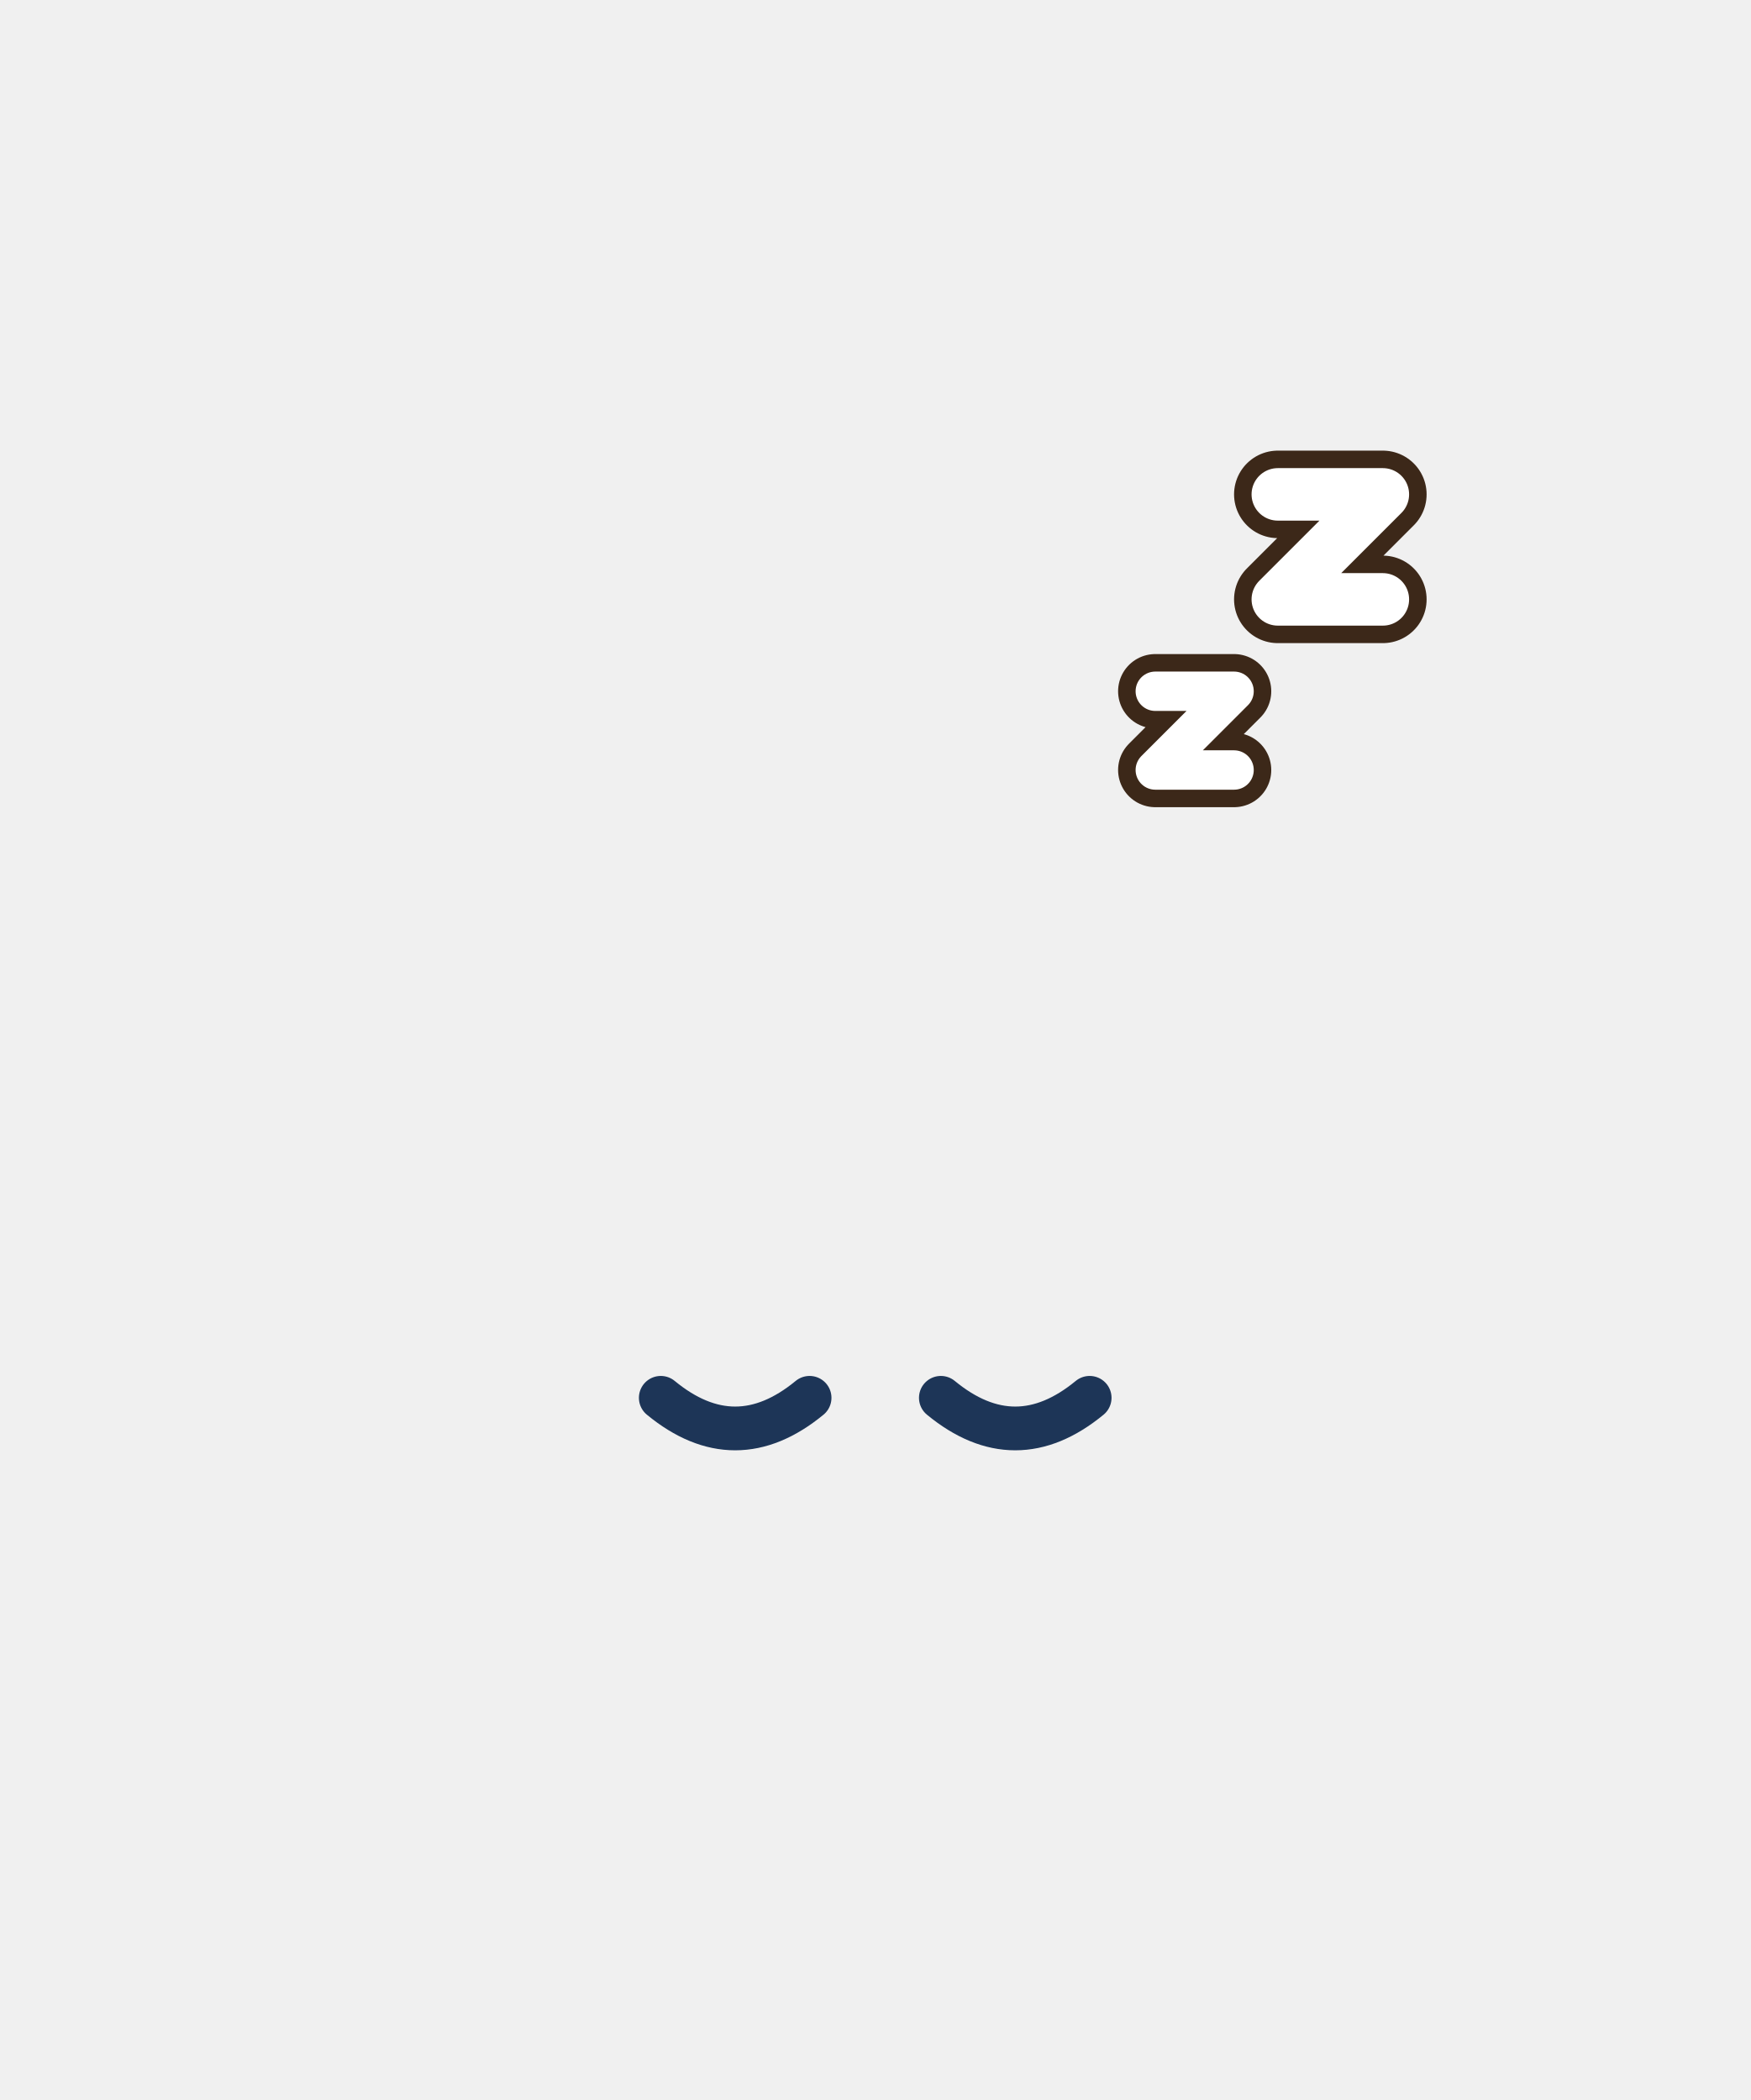
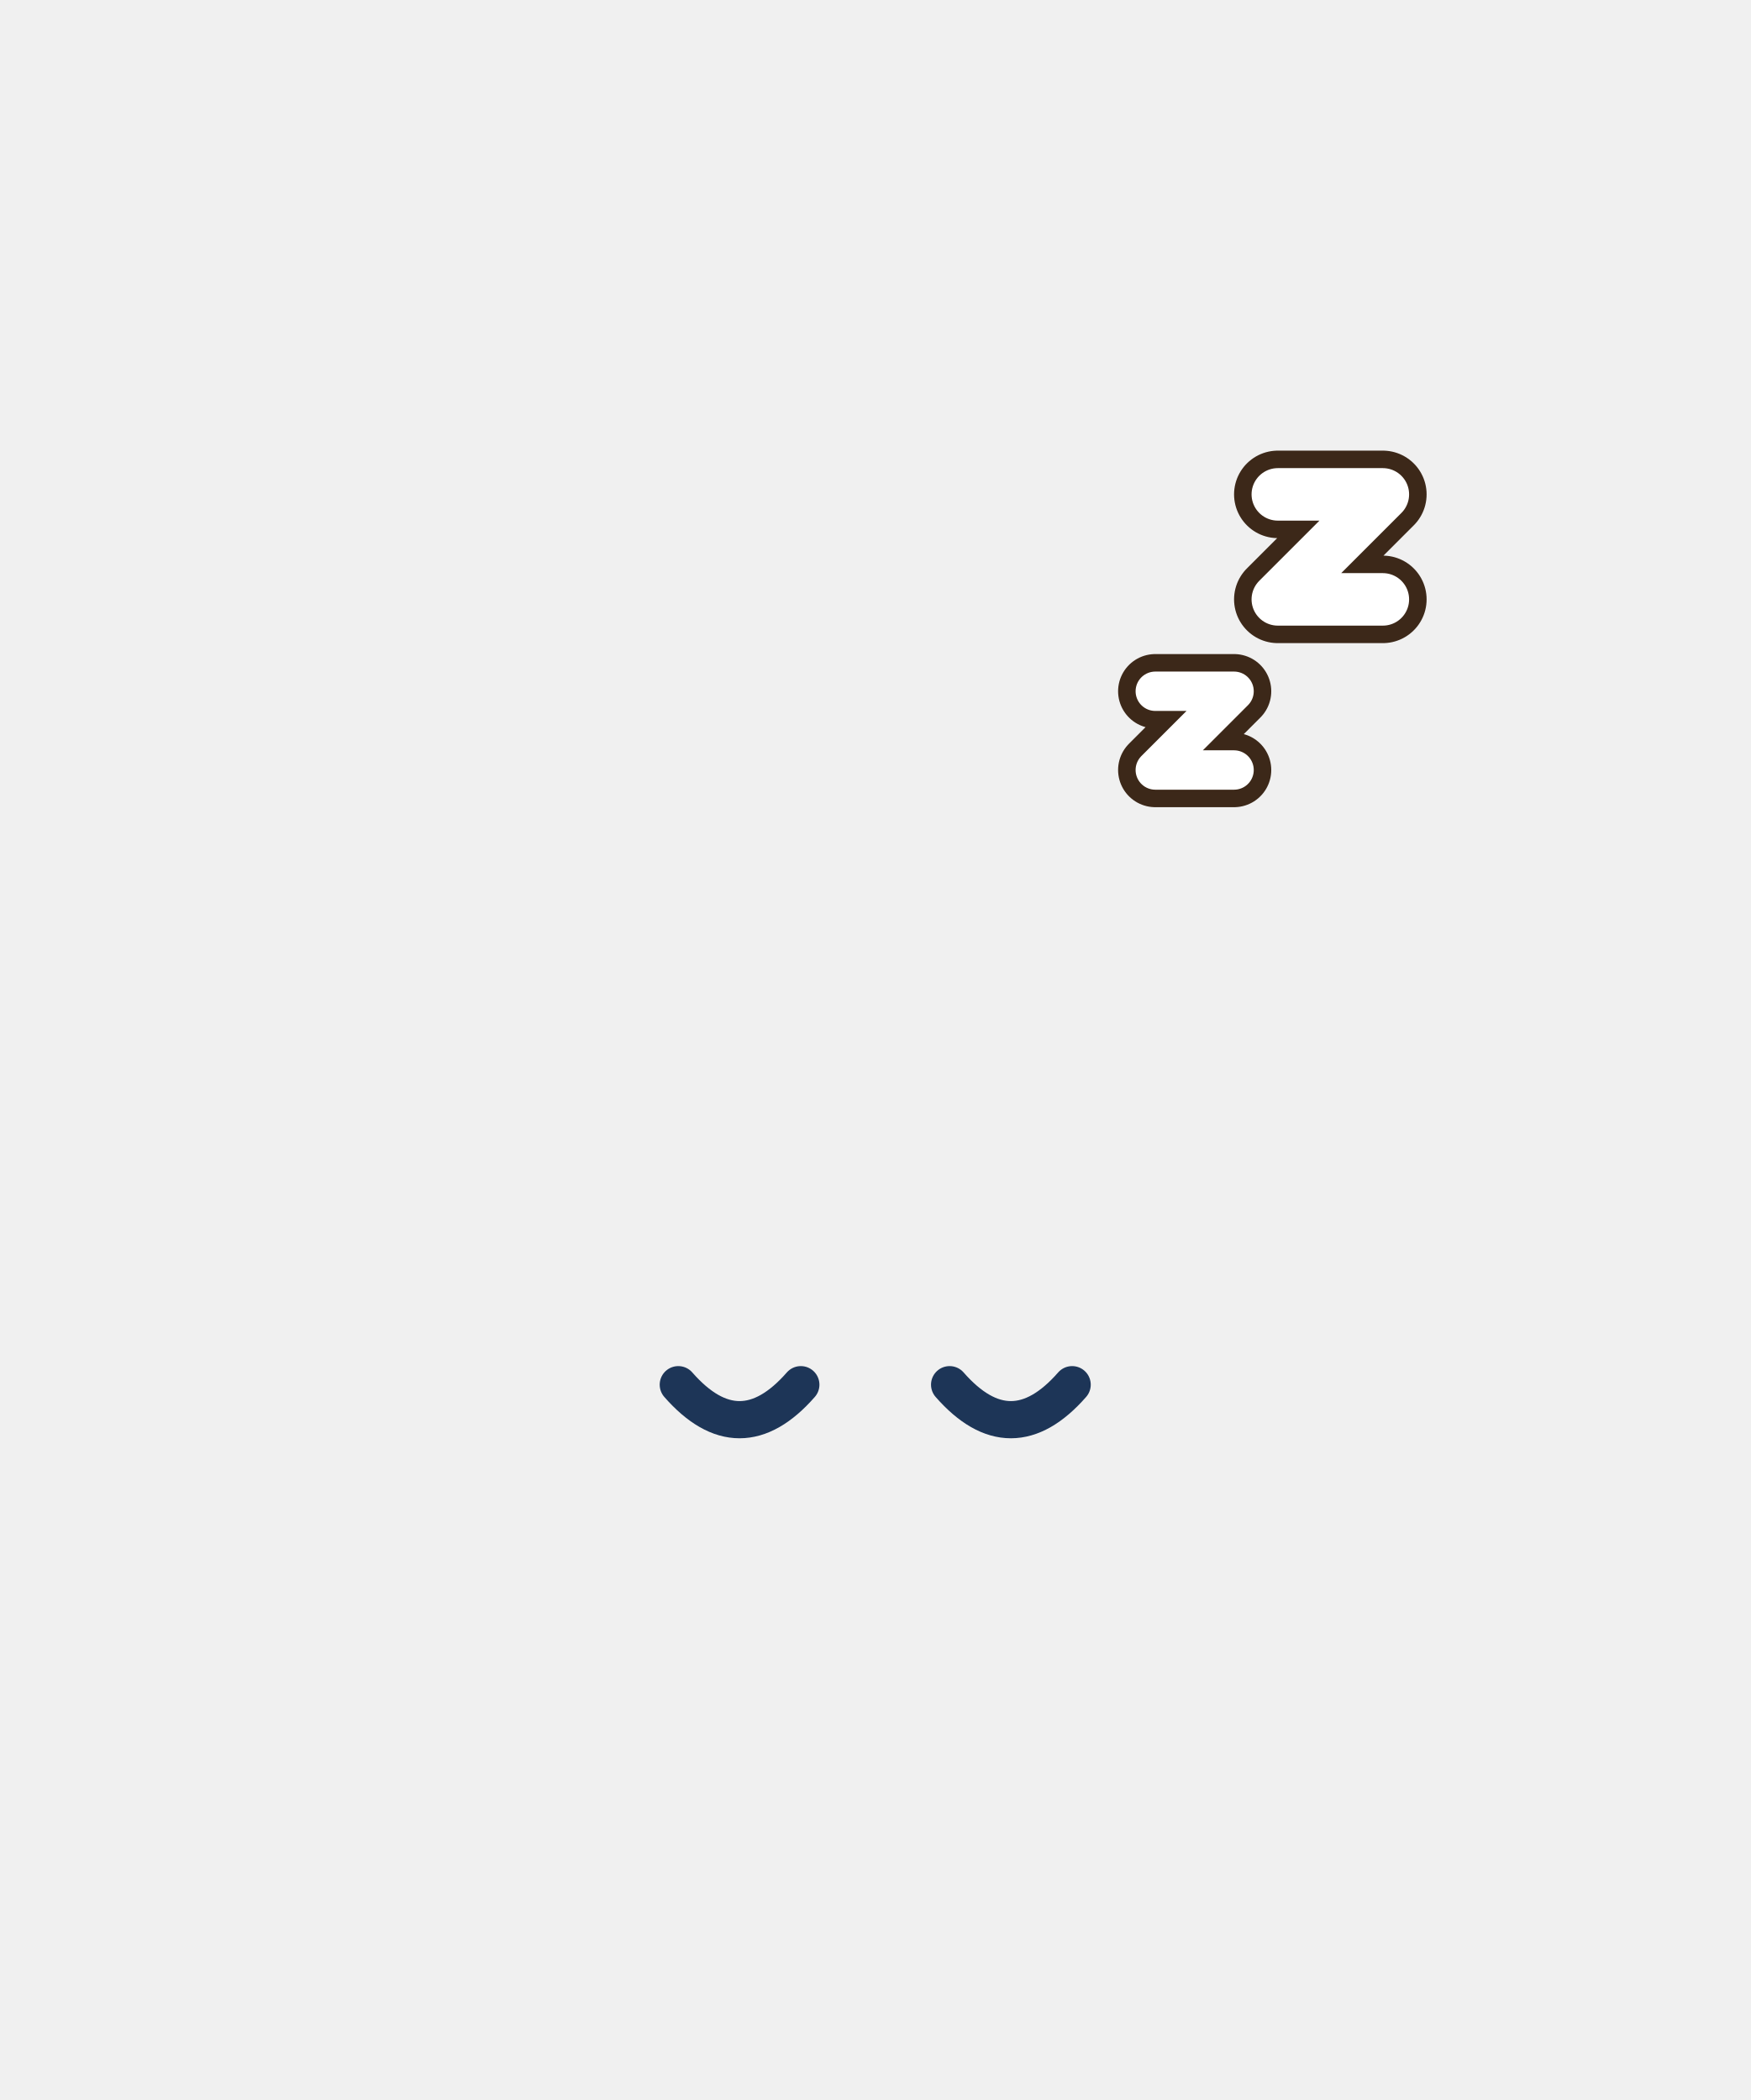
<svg xmlns="http://www.w3.org/2000/svg" width="40" height="48" viewBox="0 0 40 48">
-   <path d="M15.1,31.95 Q16.8,33.35 18.5,31.95" fill="none" stroke="#1D3557" stroke-width="1" stroke-linejoin="round" stroke-linecap="round" />
-   <path d="M21.5,31.95 Q23.2,33.35 24.9,31.95" fill="none" stroke="#1D3557" stroke-width="1" stroke-linejoin="round" stroke-linecap="round" />
+   <path d="M15.5,31.65 Q16.9,33.25 18.3,31.65" fill="none" stroke="#1D3557" stroke-width="0.85" stroke-linecap="round" />
+   <path d="M21.7,31.65 Q23.1,33.25 24.5,31.65" fill="none" stroke="#1D3557" stroke-width="0.85" stroke-linecap="round" />
  <path d="M26.4,15.8 L28.2,15.8 L26.4,17.6 L28.2,17.6" fill="none" stroke="#3C2819" stroke-width="1.7" stroke-linejoin="round" stroke-linecap="round" />
  <path d="M26.4,15.8 L28.2,15.8 L26.4,17.6 L28.2,17.6" fill="none" stroke="#FFFFFF" stroke-width="0.9" stroke-linejoin="round" stroke-linecap="round" />
  <path d="M29.2,11.3 L31.6,11.3 L29.2,13.7 L31.6,13.7" fill="none" stroke="#3C2819" stroke-width="2" stroke-linejoin="round" stroke-linecap="round" />
  <path d="M29.2,11.3 L31.6,11.3 L29.2,13.7 L31.6,13.7" fill="none" stroke="#FFFFFF" stroke-width="1.2" stroke-linejoin="round" stroke-linecap="round" />
</svg>
